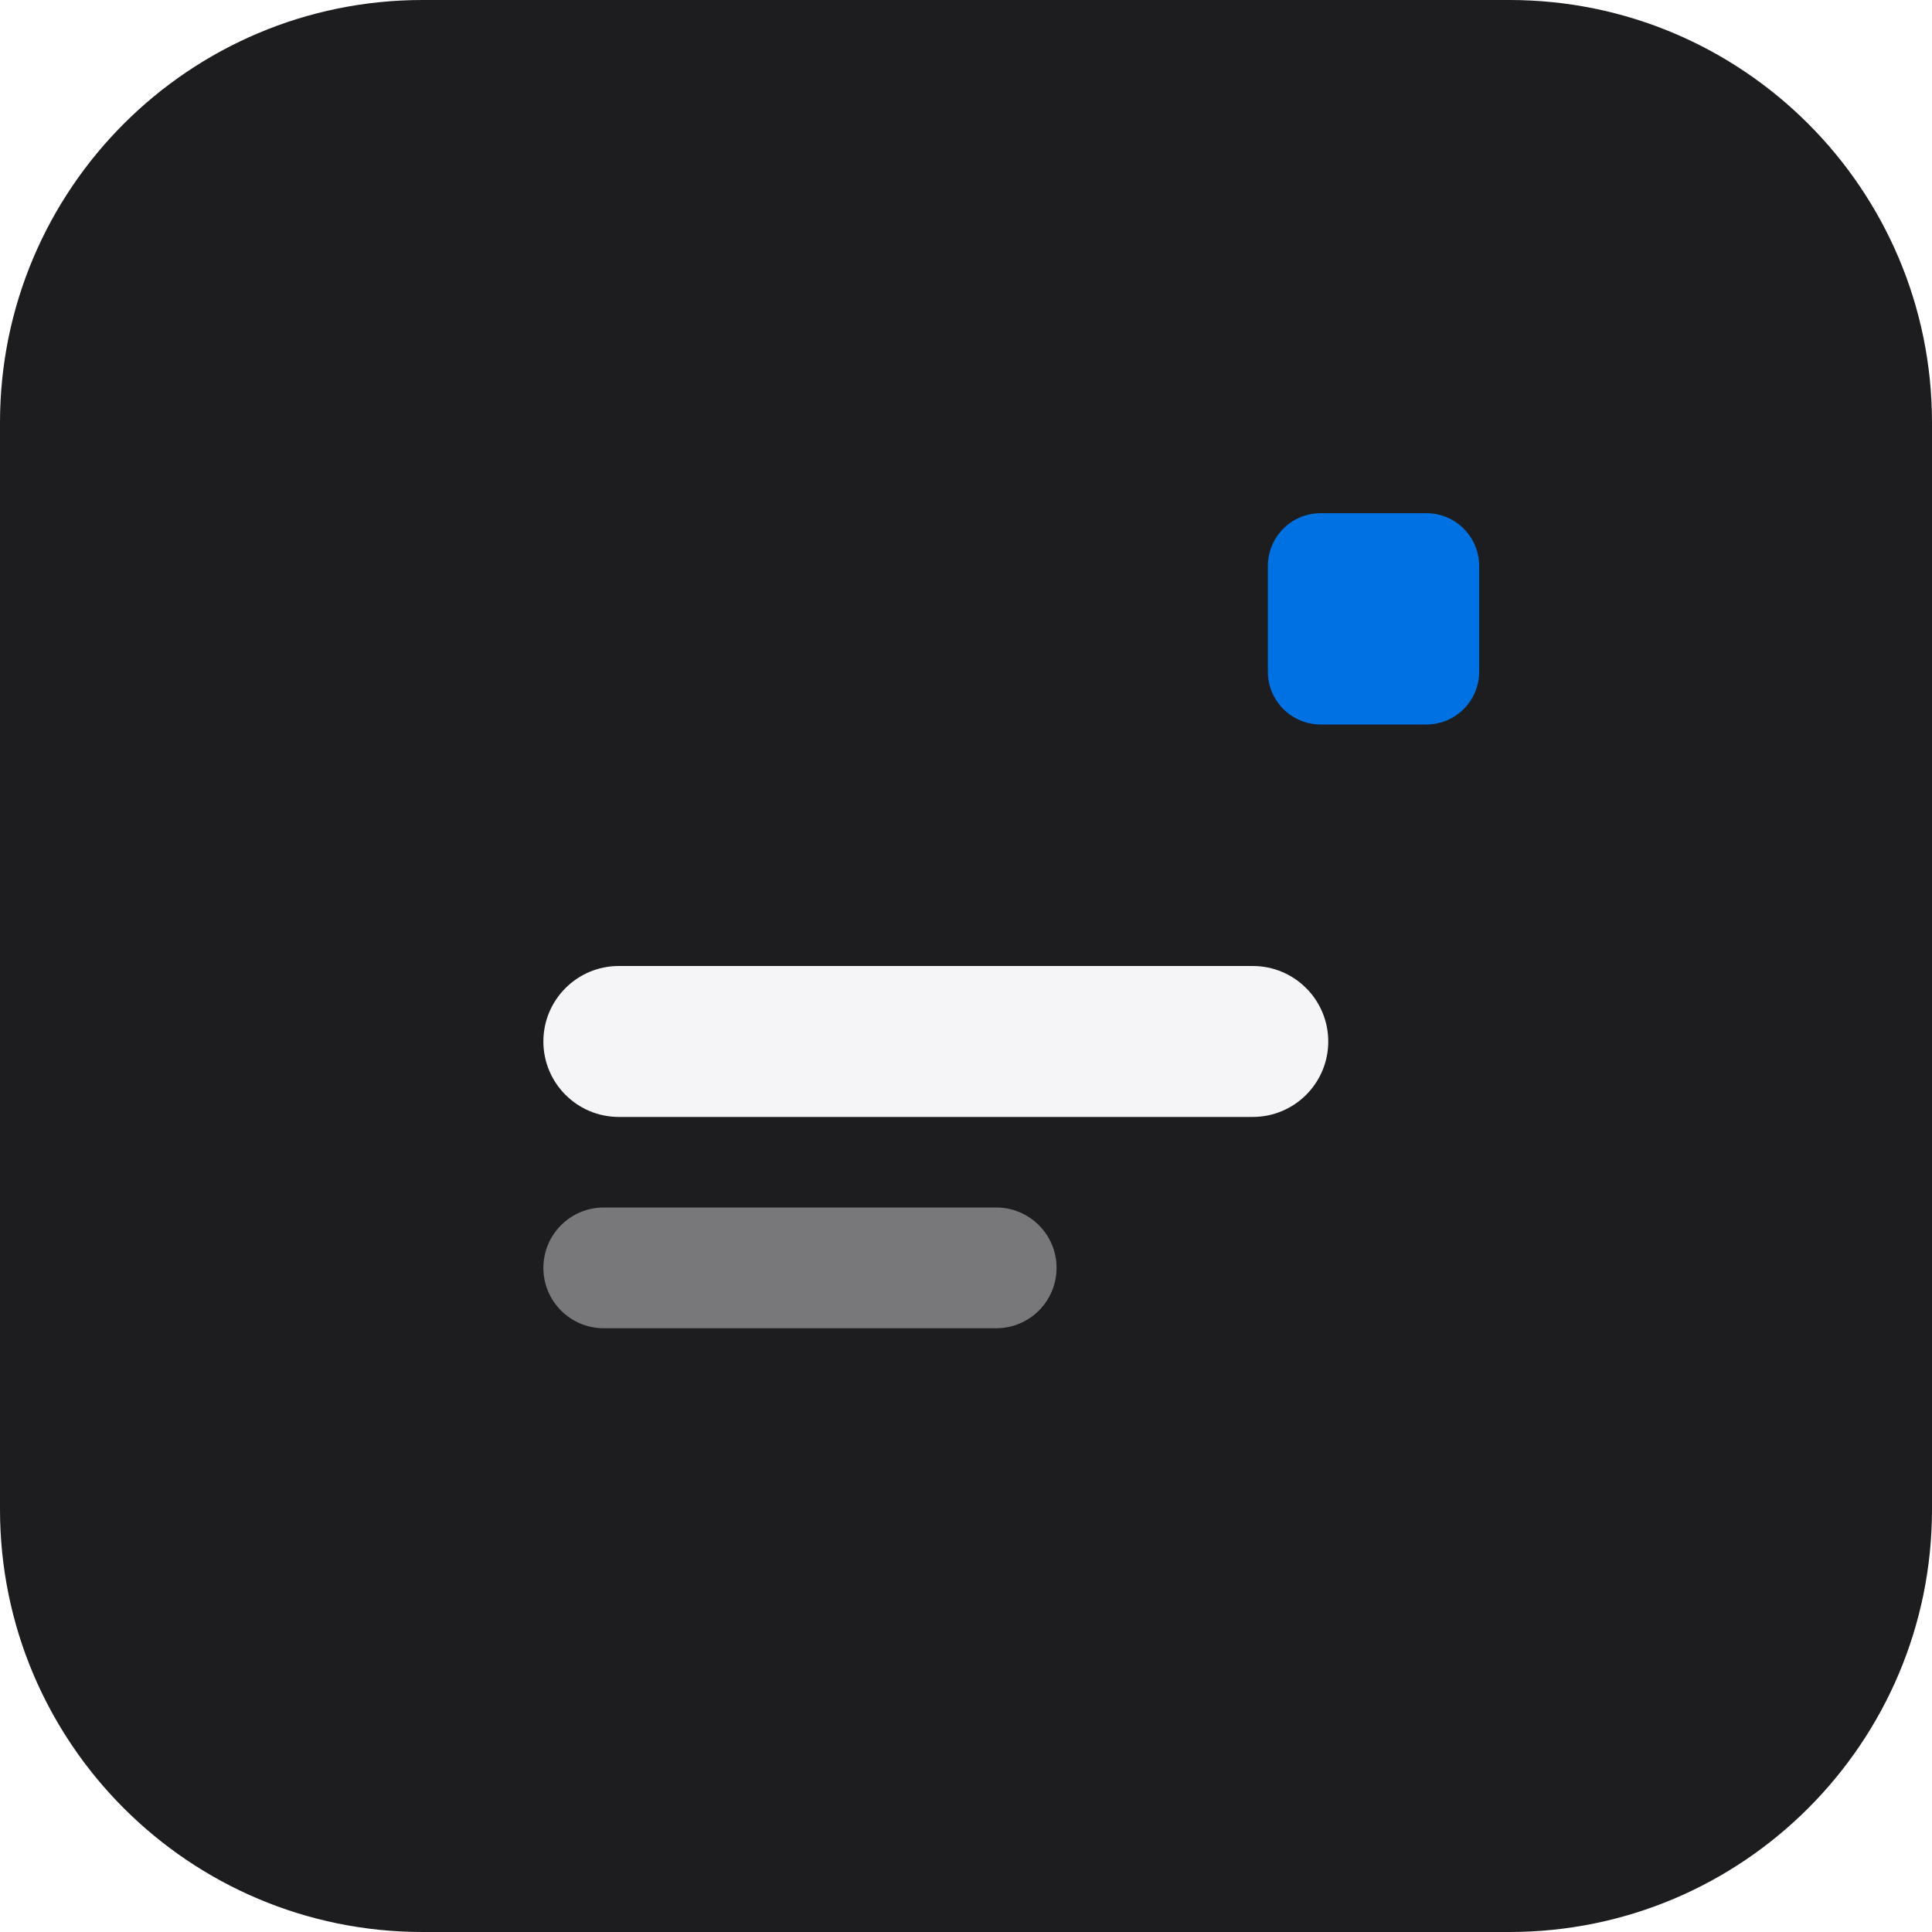
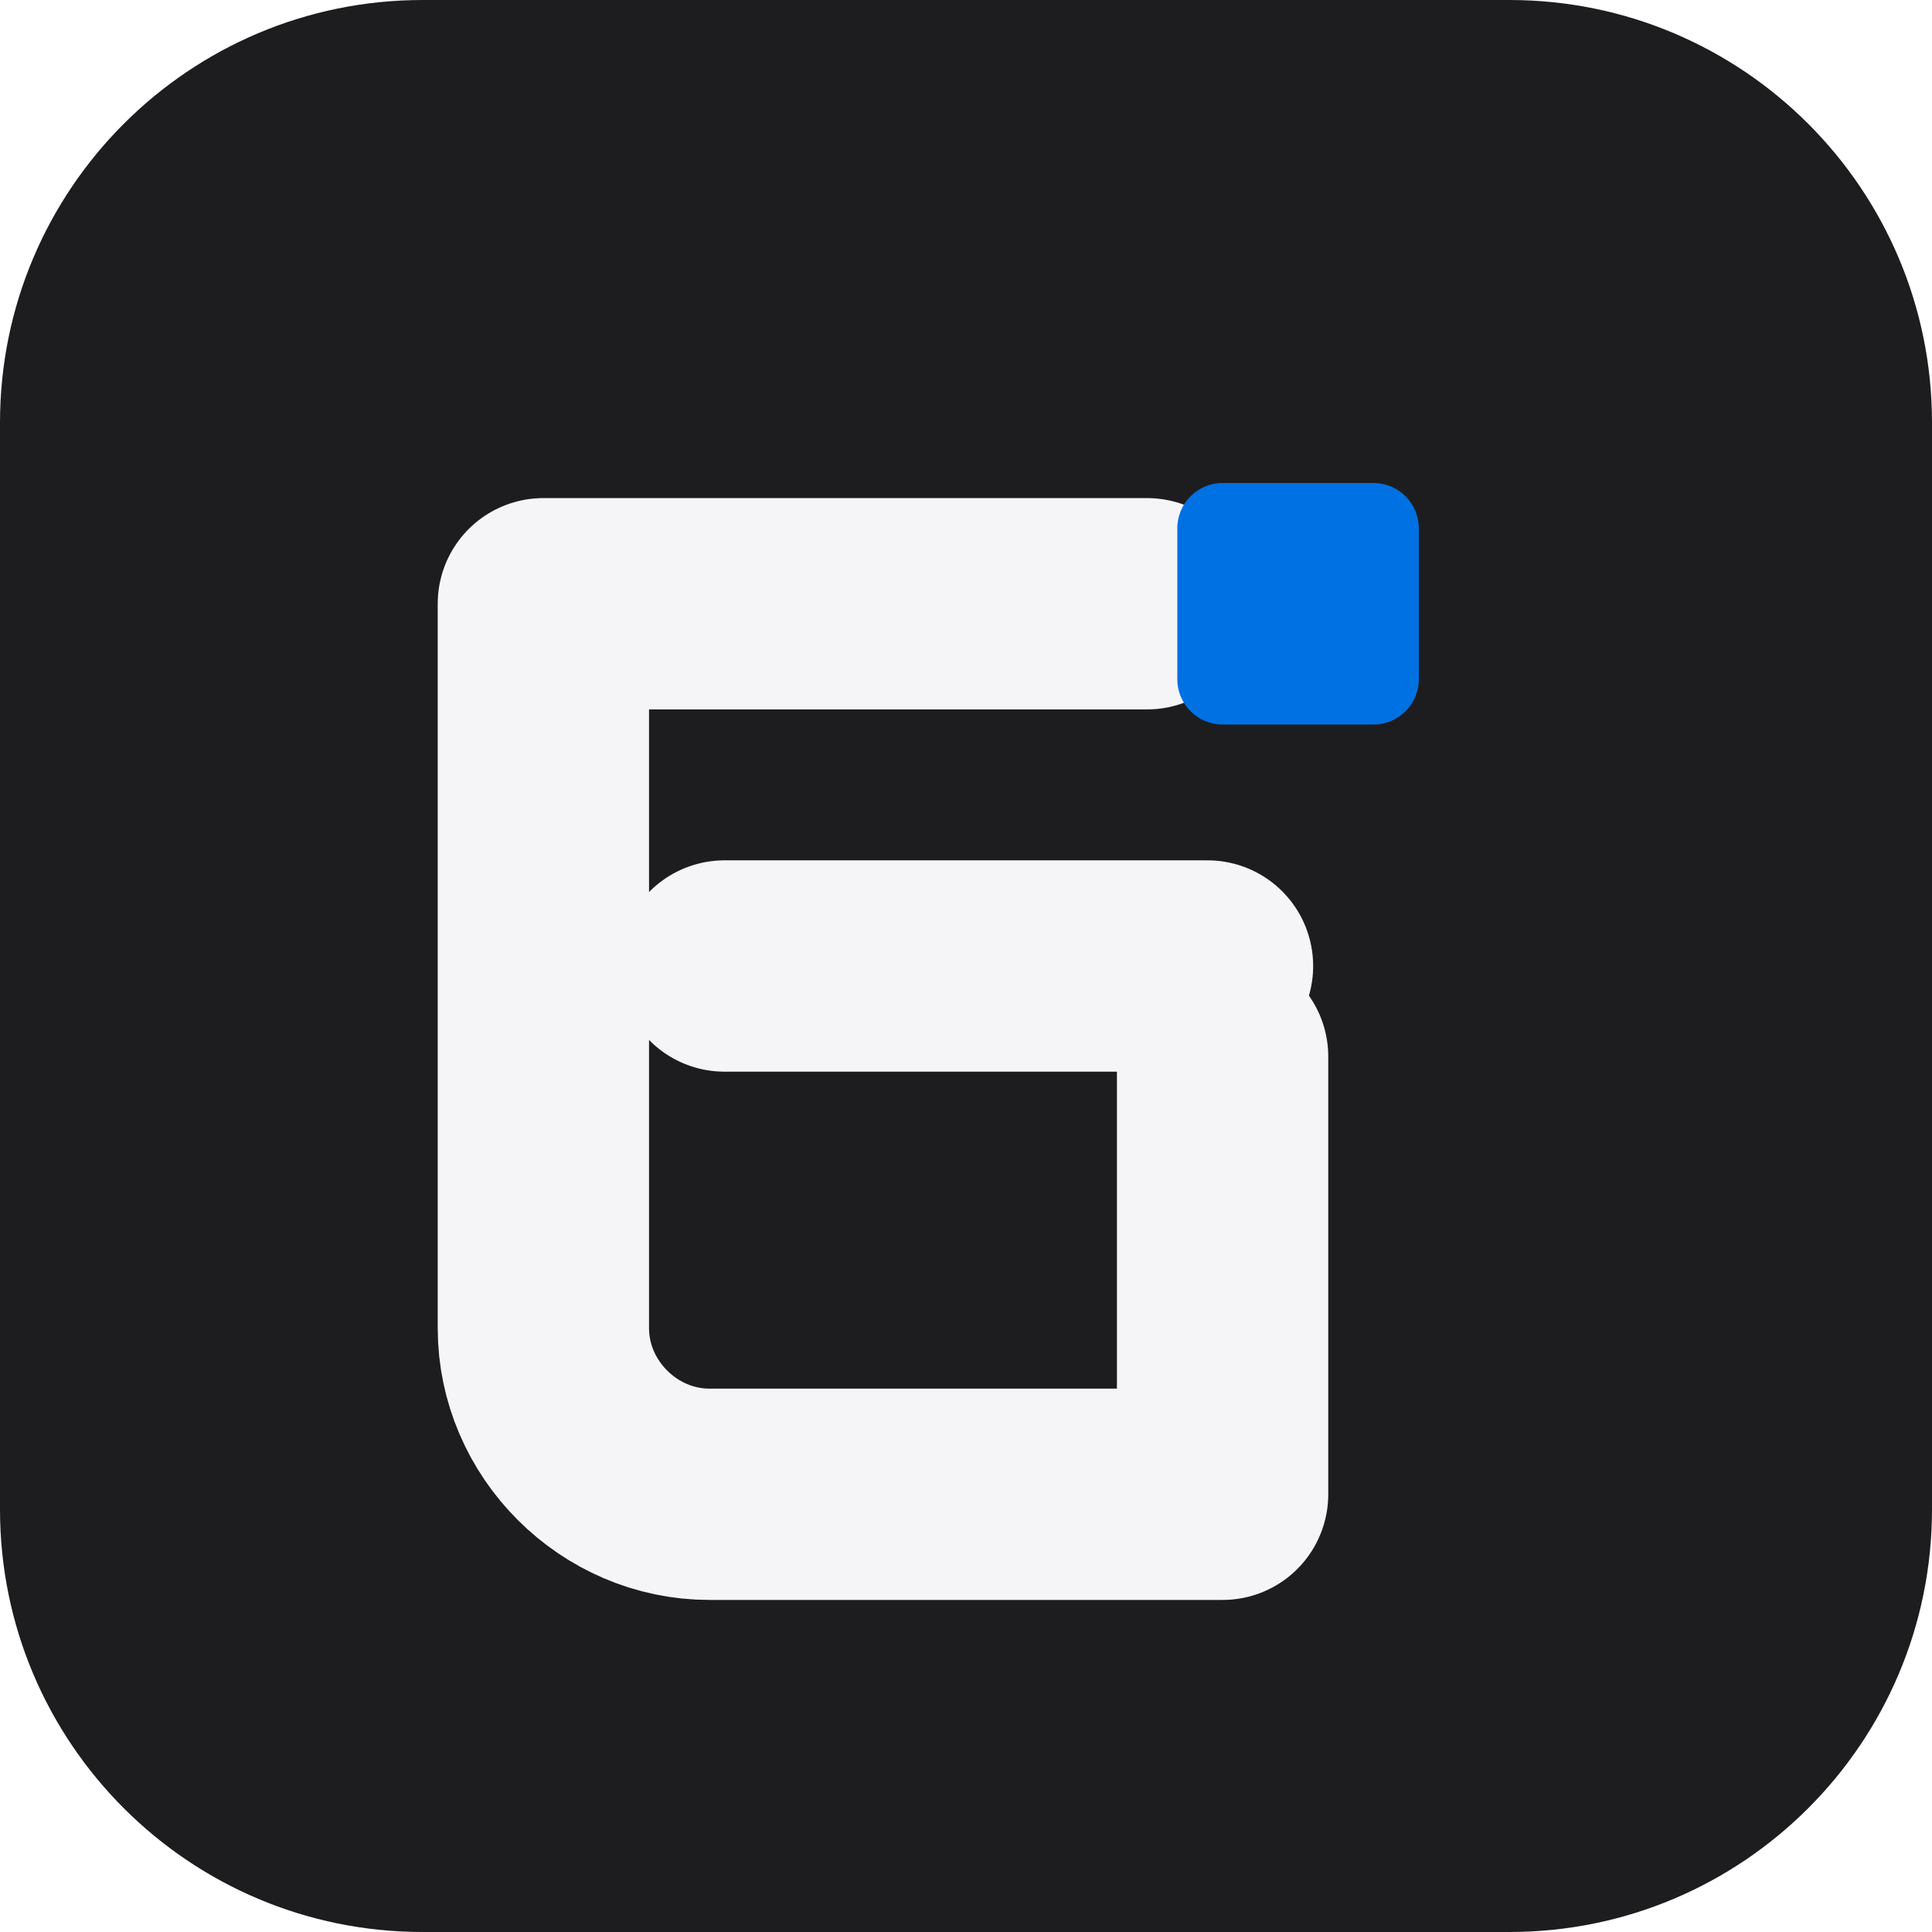
<svg xmlns="http://www.w3.org/2000/svg" viewBox="0 0 128 128" fill="none" role="img" aria-label="PixelBrief">
  <rect width="128" height="128" rx="28" fill="#1D1D1F" />
-   <rect x="84" y="34" width="14" height="14" rx="3.5" fill="#0071E3" />
-   <rect x="36" y="64" width="52" height="10" rx="5" fill="#F5F5F7" />
-   <rect x="36" y="80" width="34" height="8" rx="4" fill="#F5F5F7" opacity="0.42" />
+   <path d="M36 40h40M36 40v48c0 6 5 11 11 11h34M81 99V70" stroke="#F5F5F7" stroke-width="14" stroke-linecap="round" stroke-linejoin="round" />
+   <path d="M48 64h32" stroke="#F5F5F7" stroke-width="14" stroke-linecap="round" />
+   <rect x="78" y="32" width="16" height="16" rx="3" fill="#0071E3" />
</svg>
